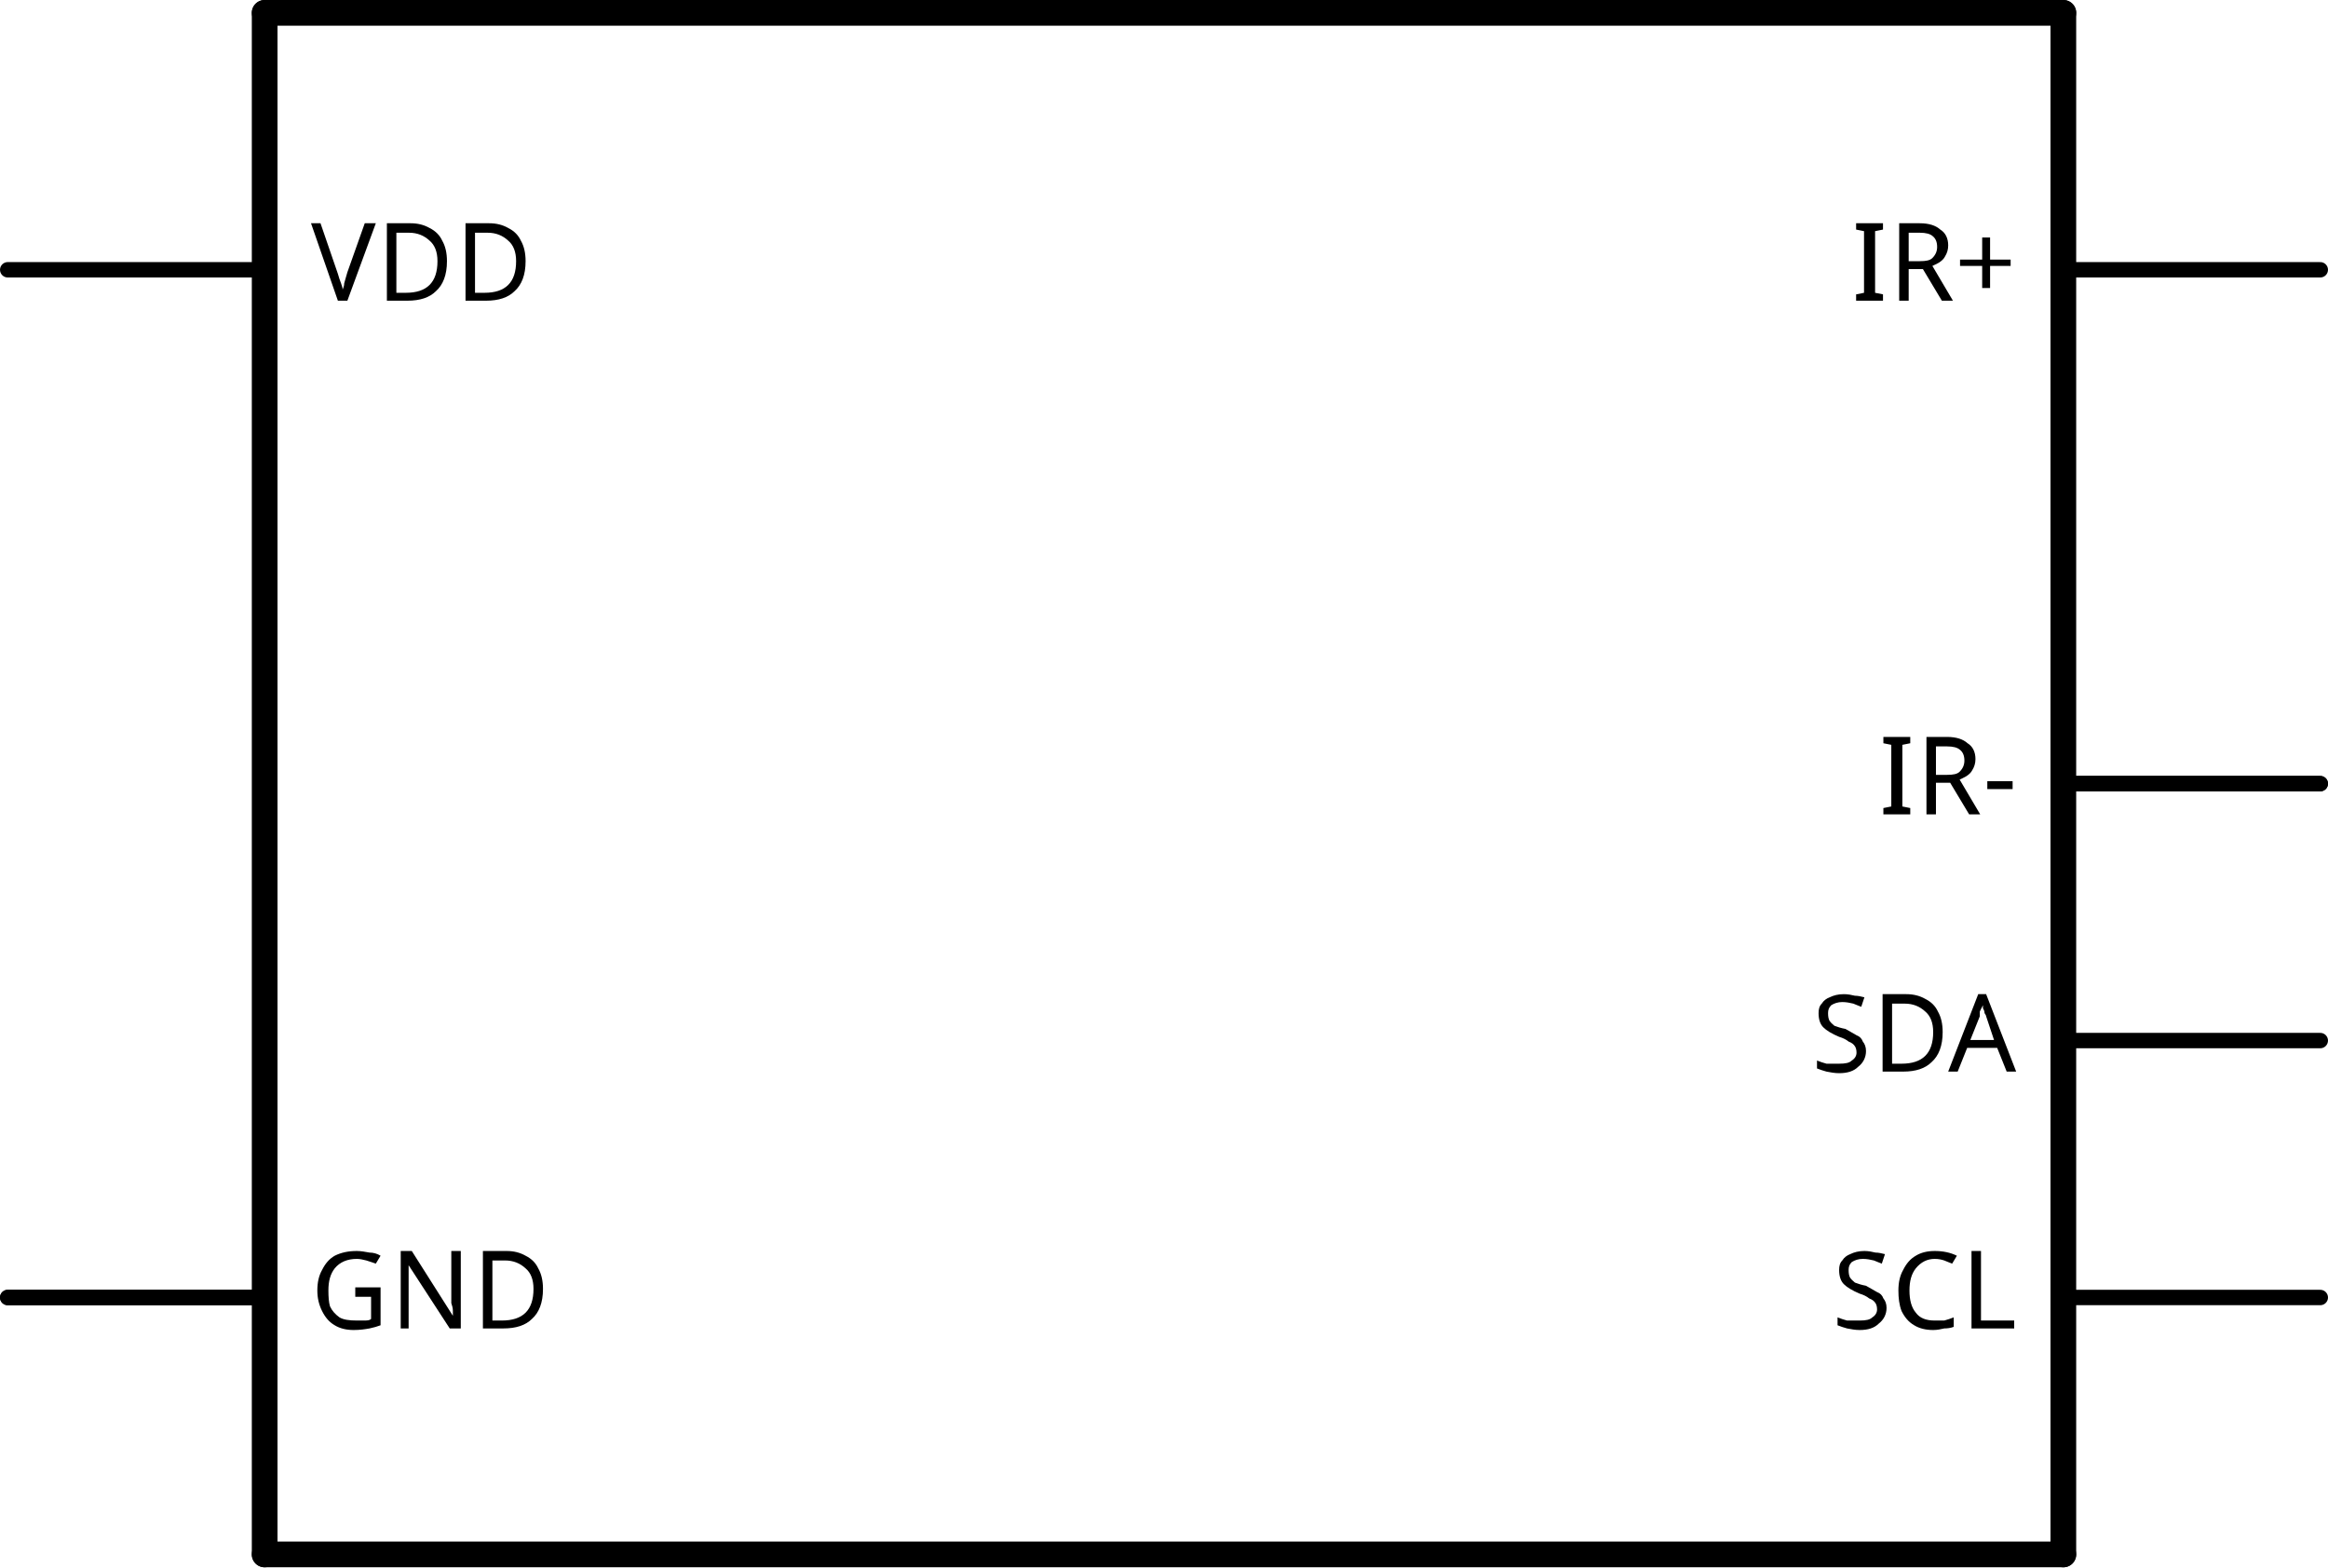
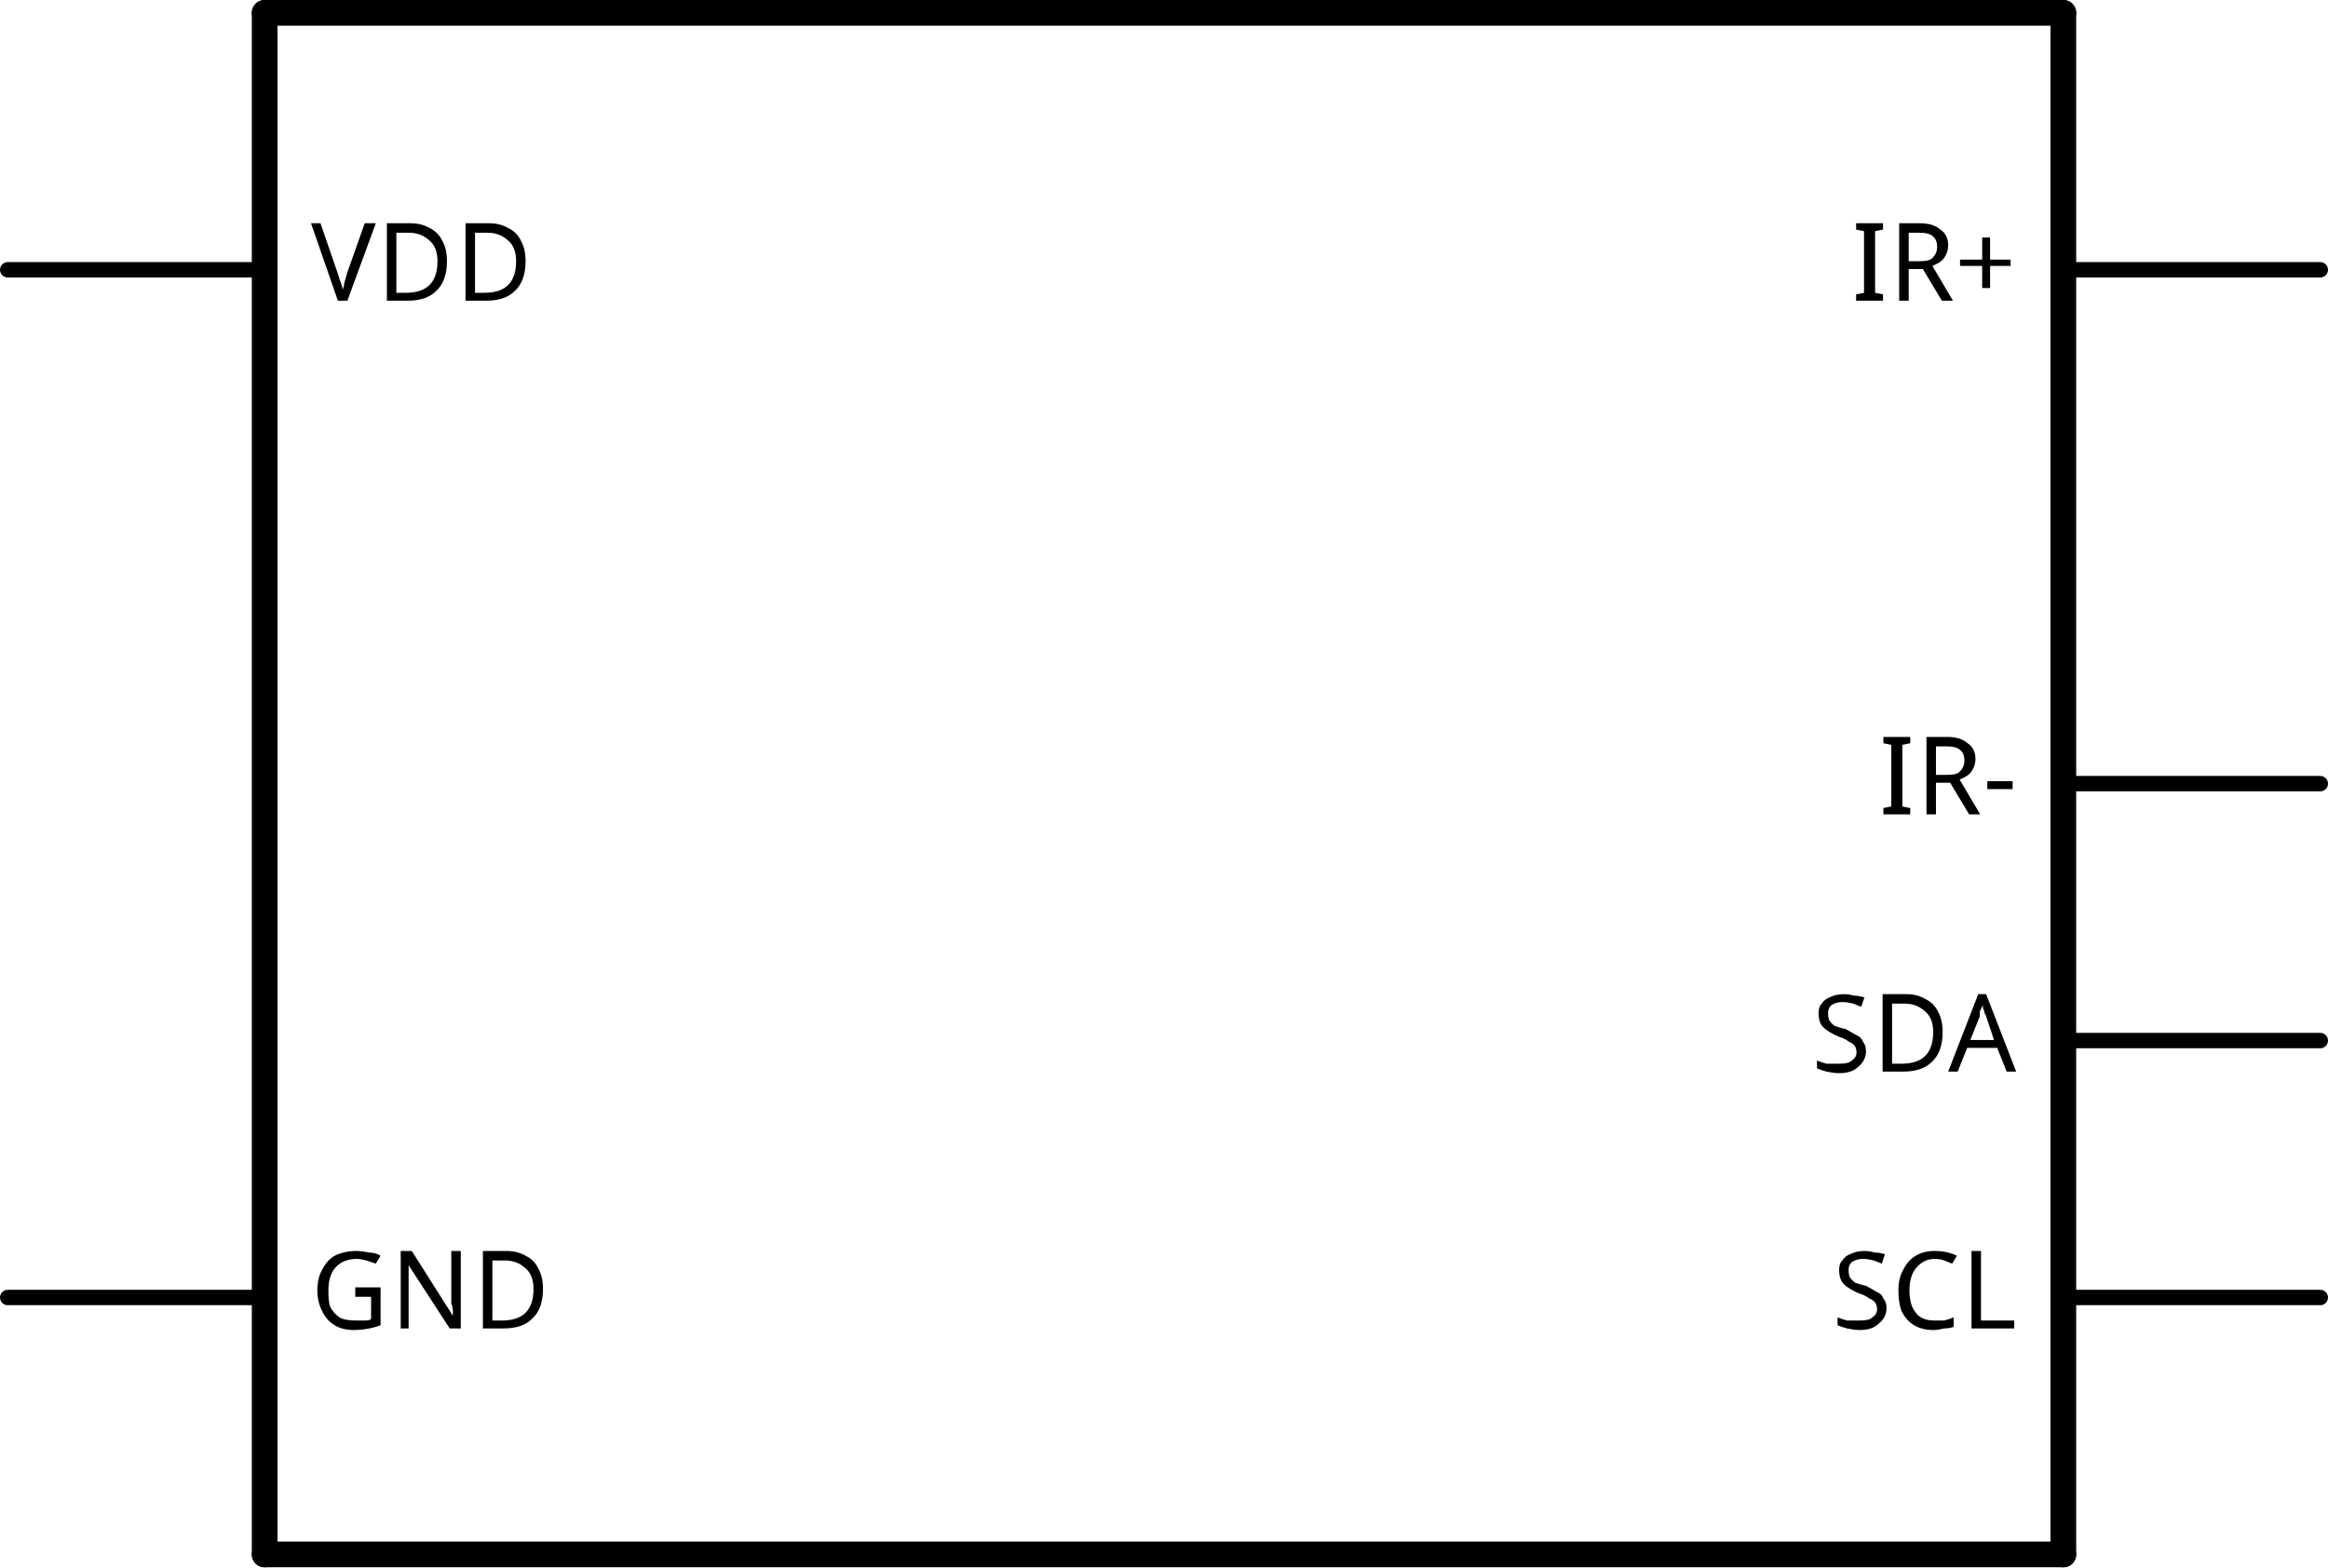
<svg xmlns="http://www.w3.org/2000/svg" version="1.2" baseProfile="tiny" x="0in" y="0in" width="0.906in" height="0.61in" viewBox="0 0 23.012 15.494">
  <g id="schematic">
    <line class="other" x1="2.616" y1="0.127" x2="2.616" y2="15.367" stroke="#000000" stroke-width="0.254" stroke-linecap="round" />
    <line class="other" x1="2.616" y1="15.367" x2="20.396" y2="15.367" stroke="#000000" stroke-width="0.254" stroke-linecap="round" />
    <line class="other" x1="20.396" y1="15.367" x2="20.396" y2="0.127" stroke="#000000" stroke-width="0.254" stroke-linecap="round" />
    <line class="other" x1="20.396" y1="0.127" x2="2.616" y2="0.127" stroke="#000000" stroke-width="0.254" stroke-linecap="round" />
    <line class="pin" id="connector5pin" connectorname="SCL" x1="22.936" y1="12.827" x2="20.396" y2="12.827" stroke="#000000" stroke-width="0.152" stroke-linecap="round" />
    <rect class="terminal" id="connector5terminal" x="22.936" y="12.827" width="0" height="0" stroke="none" stroke-width="0" fill="none" />
    <text class="text" font-family="OCRA" stroke="none" stroke-width="0" fill="#000000" font-size="1.067" x="19.939" y="13.132" text-anchor="end">SCL</text>
    <line class="pin" id="connector6pin" connectorname="SDA" x1="22.936" y1="10.287" x2="20.396" y2="10.287" stroke="#000000" stroke-width="0.152" stroke-linecap="round" />
    <rect class="terminal" id="connector6terminal" x="22.936" y="10.287" width="0" height="0" stroke="none" stroke-width="0" fill="none" />
    <text class="text" font-family="OCRA" stroke="none" stroke-width="0" fill="#000000" font-size="1.067" x="19.939" y="10.592" text-anchor="end">SDA</text>
    <line class="pin" id="connector4pin" connectorname="IR-" x1="22.936" y1="7.747" x2="20.396" y2="7.747" stroke="#000000" stroke-width="0.152" stroke-linecap="round" />
    <rect class="terminal" id="connector4terminal" x="22.936" y="7.747" width="0" height="0" stroke="none" stroke-width="0" fill="none" />
    <text class="text" font-family="OCRA" stroke="none" stroke-width="0" fill="#000000" font-size="1.067" x="19.939" y="8.052" text-anchor="end">IR-</text>
-     <line class="pin" id="connector3pin" connectorname="IR-" x1="22.936" y1="7.747" x2="20.396" y2="7.747" stroke="#000000" stroke-width="0.152" stroke-linecap="round" />
+     <line class="pin" id="connector3pin" connectorname="IR-" x1="22.936" y1="7.747" x2="20.396" y2="7.747" stroke="#000000" stroke-width="0" stroke-linecap="round" />
    <rect class="terminal" id="connector3terminal" x="22.936" y="7.747" width="0" height="0" stroke="none" stroke-width="0" fill="none" />
    <line class="pin" id="connector2pin" connectorname="IR+" x1="22.936" y1="2.667" x2="20.396" y2="2.667" stroke="#000000" stroke-width="0.152" stroke-linecap="round" />
    <rect class="terminal" id="connector2terminal" x="22.936" y="2.667" width="0" height="0" stroke="none" stroke-width="0" fill="none" />
    <text class="text" font-family="OCRA" stroke="none" stroke-width="0" fill="#000000" font-size="1.067" x="19.939" y="2.972" text-anchor="end">IR+</text>
    <line class="pin" id="connector7pin" connectorname="VDD" x1="0.076" y1="2.667" x2="2.616" y2="2.667" stroke="#000000" stroke-width="0.152" stroke-linecap="round" />
    <rect class="terminal" id="connector7terminal" x="0.076" y="2.667" width="0" height="0" stroke="none" stroke-width="0" fill="none" />
    <text class="text" font-family="OCRA" stroke="none" stroke-width="0" fill="#000000" font-size="1.067" x="3.073" y="2.972" text-anchor="start">VDD</text>
    <line class="pin" id="connector1pin" connectorname="GND" x1="0.076" y1="12.827" x2="2.616" y2="12.827" stroke="#000000" stroke-width="0.152" stroke-linecap="round" />
    <rect class="terminal" id="connector1terminal" x="0.076" y="12.827" width="0" height="0" stroke="none" stroke-width="0" fill="none" />
    <text class="text" font-family="OCRA" stroke="none" stroke-width="0" fill="#000000" font-size="1.067" x="3.073" y="13.132" text-anchor="start">GND</text>
-     <line class="pin" id="connector0pin" connectorname="GND" x1="0.076" y1="12.827" x2="2.616" y2="12.827" stroke="#000000" stroke-width="0.152" stroke-linecap="round" />
+     <line class="pin" id="connector0pin" connectorname="GND" x1="0.076" y1="12.827" x2="2.616" y2="12.827" stroke="#000000" stroke-width="0" stroke-linecap="round" />
    <rect class="terminal" id="connector0terminal" x="0.076" y="12.827" width="0" height="0" stroke="none" stroke-width="0" fill="none" />
  </g>
</svg>
